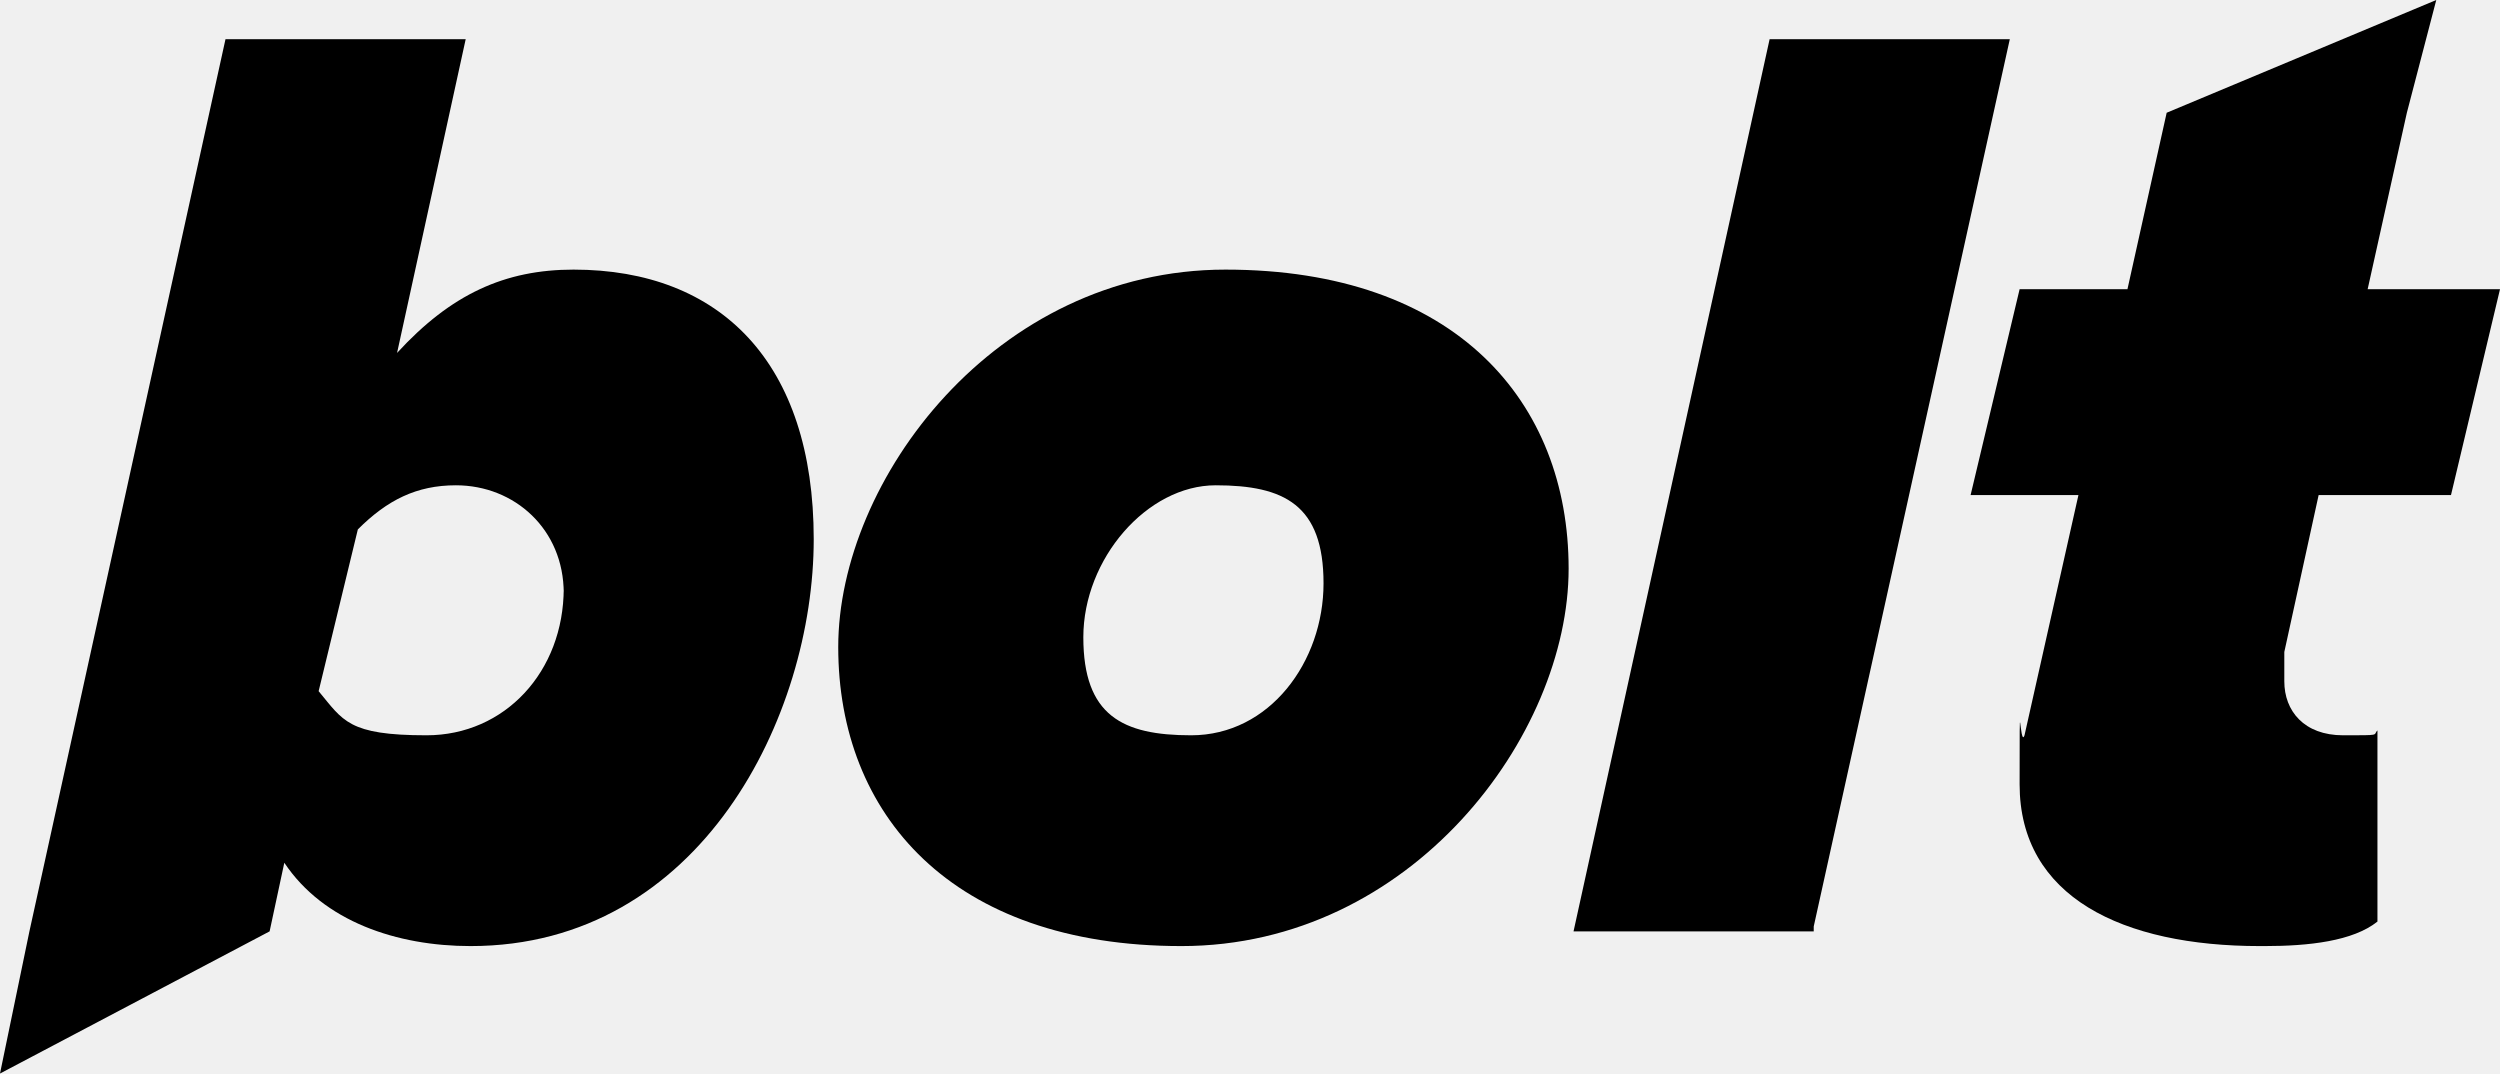
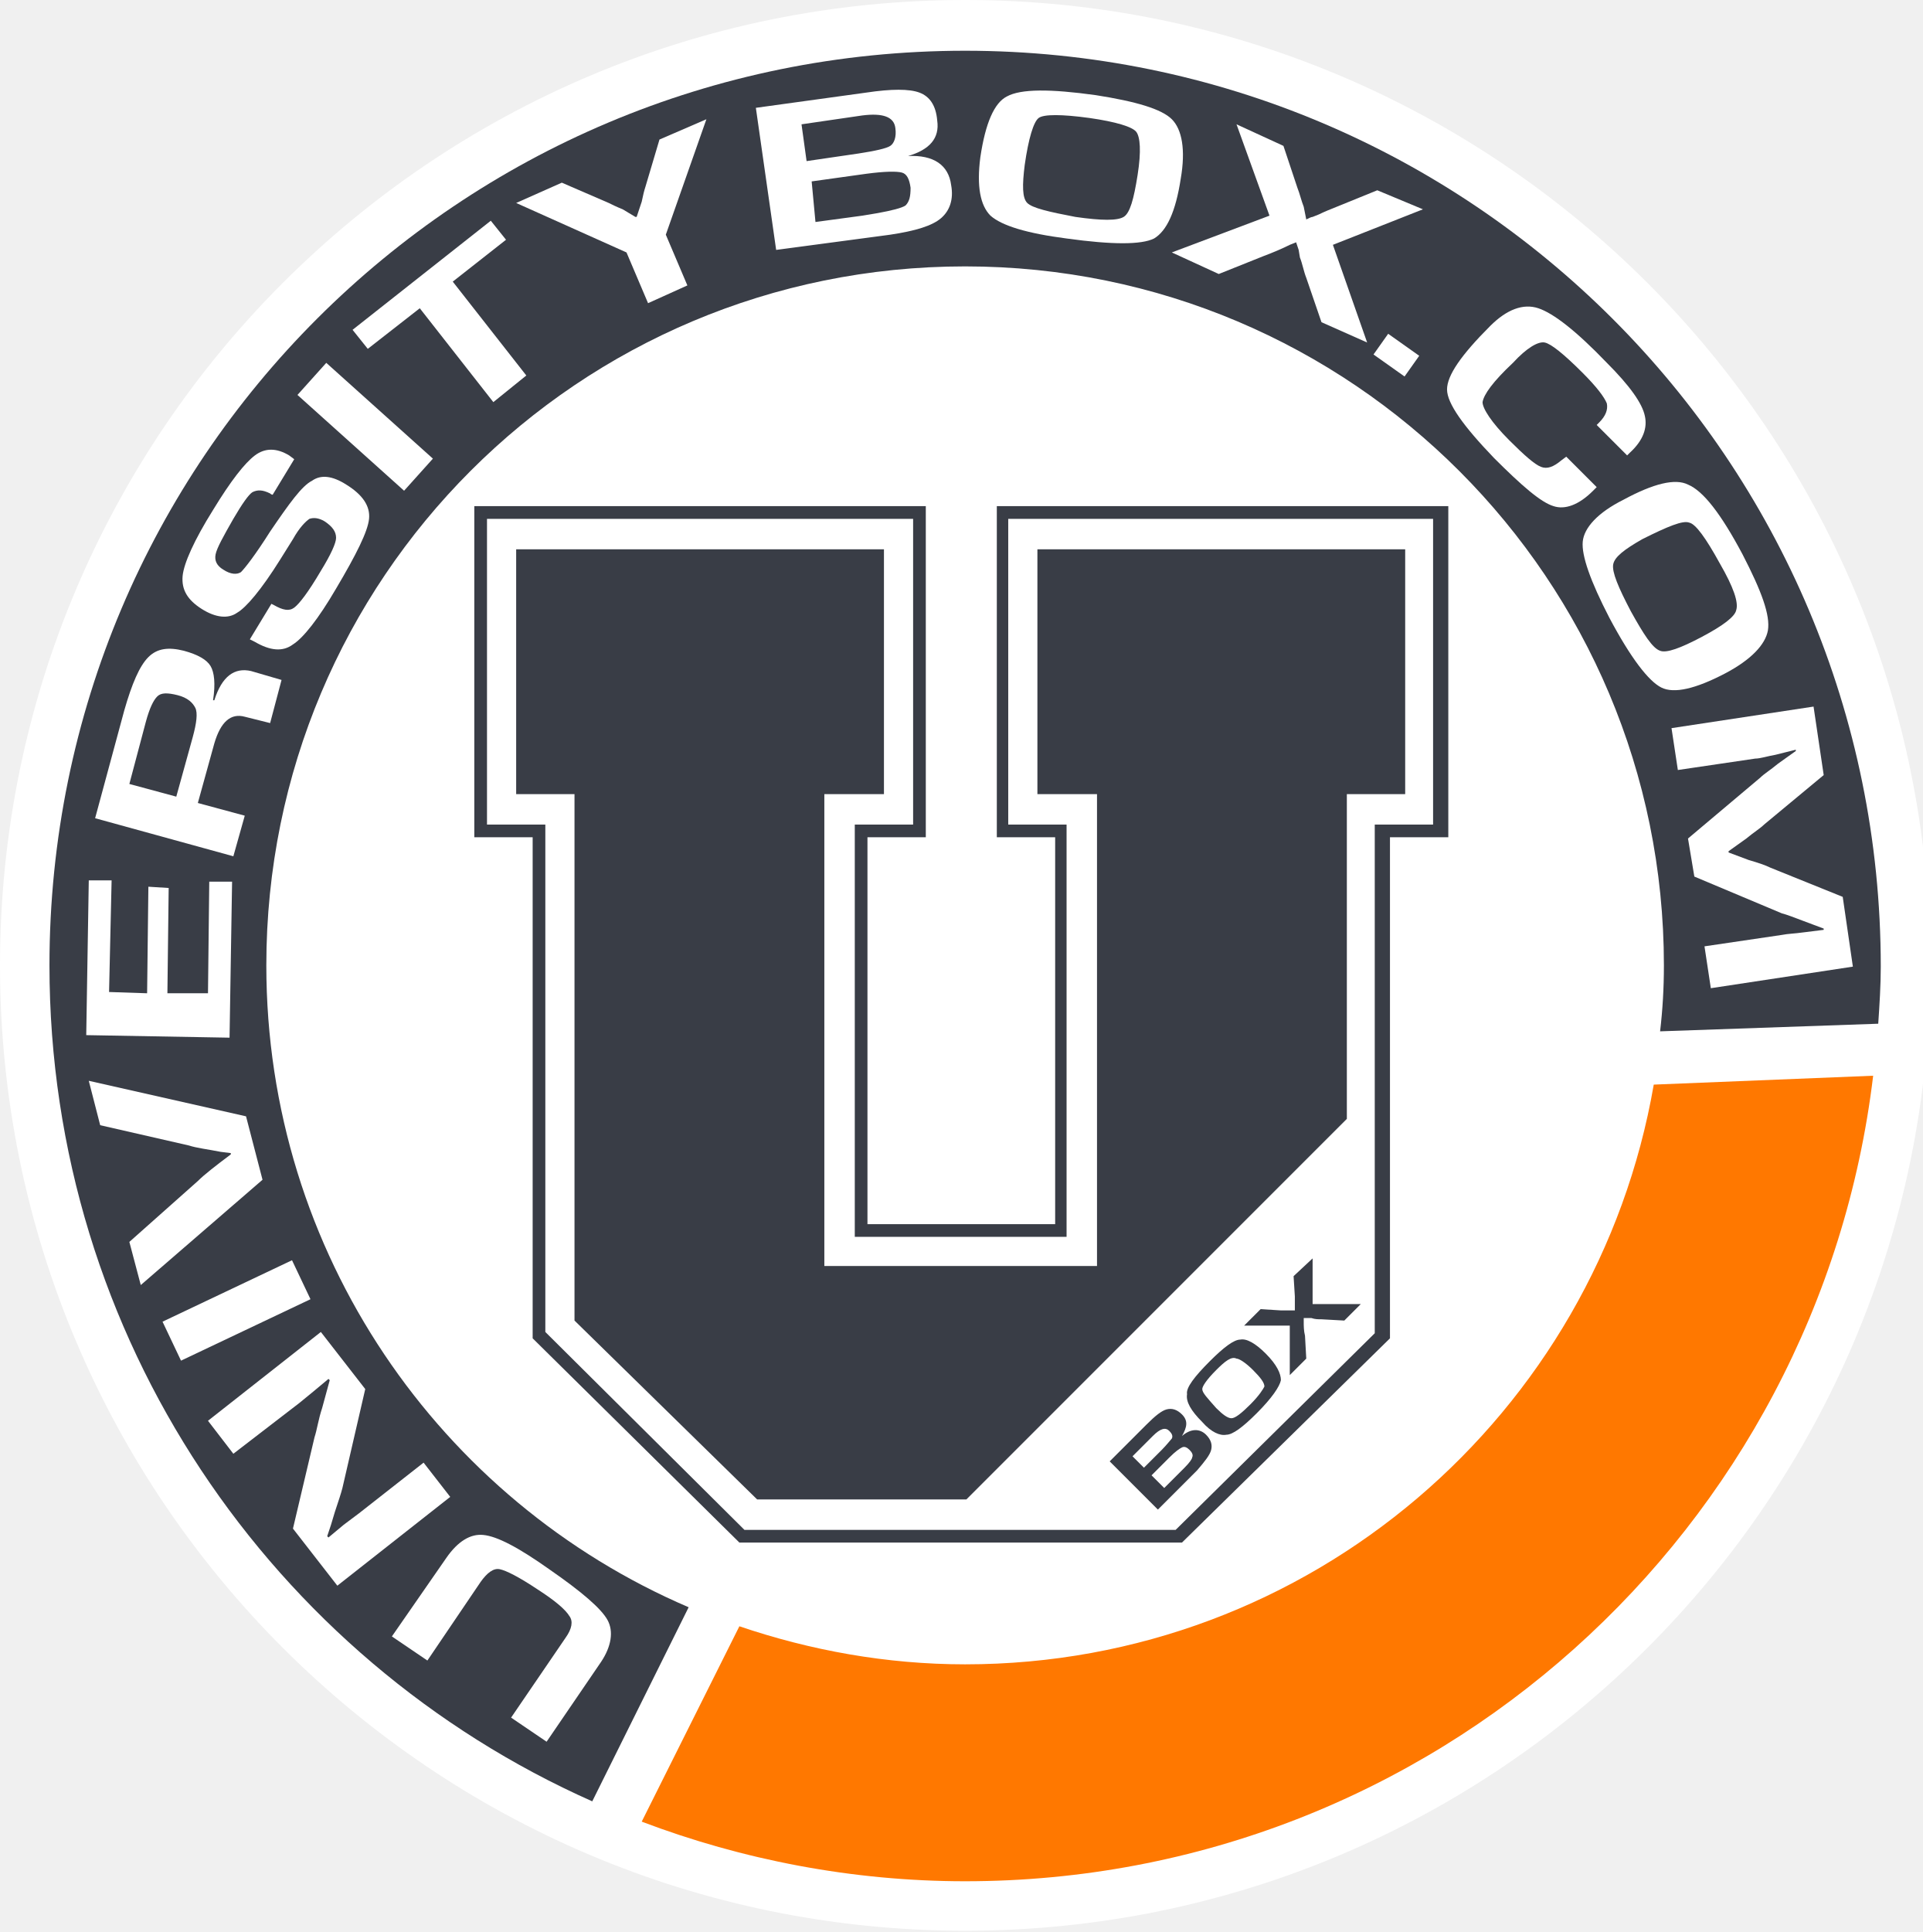
- <svg xmlns="http://www.w3.org/2000/svg" viewBox="0 0 51 21.9">
-   <path d="M24.1 19.3c-4.7 0-7-2.7-7-6.1s3.2-7.7 7.9-7.7 7 2.7 7 6.1-3.2 7.7-7.9 7.7Zm.2-4.3c1.6 0 2.7-1.5 2.7-3.1s-.8-2-2.2-2-2.7 1.5-2.7 3.1.8 2 2.2 2ZM37 19h-4.9l4-18.2H41l-4 18.1Z" />
-   <path d="M9.6 19.3c-1.5 0-3-.5-3.8-1.7L5.5 19 0 21.9.6 19 4.6.8h4.9L8.1 7.2c1.1-1.2 2.2-1.7 3.6-1.7 3 0 4.9 1.9 4.9 5.5s-2.3 8.3-7 8.3Zm1.9-7.3c0 1.7-1.2 3-2.8 3s-1.7-.3-2.2-.9l.8-3.3c.6-.6 1.2-.9 2-.9 1.2 0 2.2.9 2.2 2.2Z" style="fill-rule:evenodd" />
-   <path d="M46.1 19.3c-2.8 0-4.9-1-4.9-3.3s0-.7.1-1l1.1-4.9h-2.2l1-4.2h2.2l.8-3.6L49.7 0l-.6 2.3-.8 3.6H51l-1 4.2h-2.7l-.7 3.2v.6c0 .6.4 1.1 1.2 1.1s.6 0 .7-.1v3.9c-.5.4-1.4.5-2.3.5Z" />
+ <svg xmlns="http://www.w3.org/2000/svg" version="1.1" id="Livello_1" x="0px" y="0px" viewBox="0 0 151.6 152.3" style="enable-background:new 0 0 151.6 152.3;" xml:space="preserve">
+   <style type="text/css">
+ 	.st0{fill:#FFFFFF;}
+ 	.st1{fill:none;}
+ 	.st2{fill:#FF7800;}
+ 	.st3{fill:#393D46;}
+ </style>
+   <g>
+     <path class="st0" d="M152.2,76.1c0,42-34.1,76.1-76.1,76.1c-42,0-76.1-34.1-76.1-76.1C0,34.1,34.1,0,76.1,0   C118.1,0,152.2,34.1,152.2,76.1" />
+     <path class="st1" d="M152.2,76.1c0,42-34.1,76.1-76.1,76.1c-42,0-76.1-34.1-76.1-76.1C0,34.1,34.1,0,76.1,0   C118.1,0,152.2,34.1,152.2,76.1z" />
+     <path class="st2" d="M130.4,85.5c-4.5,26-27.1,45.7-54.3,45.7c-6.2,0-12.2-1.1-17.8-3l-7.7,15.4c7.9,3,16.6,4.7,25.5,4.7   c36.9,0,67.3-27.7,71.6-63.5L130.4,85.5z" />
+     <path class="st3" d="M54.3,126.7C34.7,118.3,21,98.8,21,76.1C21,45.6,45.6,21,76.1,21s55.1,24.7,55.1,55.1c0,1.8-0.1,3.5-0.3,5.2   l17.2-0.6c0.1-1.5,0.2-3,0.2-4.5c0-39.9-32.3-72.2-72.2-72.2S3.9,36.2,3.9,76.1c0,29.4,17.6,54.7,42.8,65.9L54.3,126.7z" />
+     <path class="st0" d="M33.7,130.9l-2.8-1.9l4.3-6.2c0.9-1.3,1.9-1.9,2.9-1.8c1.1,0.1,2.8,1,5.2,2.7c2.6,1.8,4.1,3.1,4.6,4   c0.5,0.9,0.3,2.1-0.5,3.3l-4.3,6.3l-2.8-1.9l4.3-6.3c0.5-0.7,0.6-1.3,0.3-1.7c-0.3-0.5-1.1-1.2-2.5-2.1c-1.5-1-2.5-1.5-3-1.6   c-0.5-0.1-1,0.3-1.5,1L33.7,130.9z" />
+     <path class="st0" d="M16.4,112l8.9-7l3.5,4.5l-1.8,7.8c-0.1,0.4-0.3,1-0.6,1.9l-0.3,1l-0.3,0.9l0.1,0.1l0.6-0.5l0.6-0.5l1.2-0.9   l5.1-4l2.1,2.7l-8.9,7l-3.5-4.5l1.7-7.2c0.2-0.6,0.3-1.4,0.6-2.3l0.3-1.1l0.3-1.1l-0.1-0.1l-0.6,0.5l-0.6,0.5l-1.1,0.9l-5.2,4   L16.4,112z" />
+     <rect x="13" y="101.6" transform="matrix(0.9035 -0.4286 0.4286 0.9035 -42.4758 17.9647)" class="st0" width="11.3" height="3.4" />
+     <path class="st0" d="M7.9,88.7L7,85.2L19.4,88l1.3,5l-9.6,8.3l-0.9-3.4l5.4-4.8c0.5-0.5,1.4-1.2,2.6-2.1l0-0.1l-0.8-0.1   c-1-0.2-1.9-0.3-2.5-0.5L7.9,88.7z" />
+     <polygon class="st0" points="8.6,78.2 11.6,78.3 11.7,69.9 13.3,70 13.2,78.3 16.4,78.3 16.5,69.5 18.3,69.5 18.1,81.8 6.8,81.6    7,69.4 8.8,69.4  " />
+     <path class="st0" d="M18.4,67.5l-10.9-3l2.3-8.5c0.6-2.1,1.2-3.5,1.9-4.2c0.7-0.7,1.6-0.8,2.8-0.5c1.1,0.3,1.8,0.7,2.1,1.2   c0.3,0.5,0.4,1.4,0.2,2.7l0.1,0c0.6-1.9,1.6-2.6,2.9-2.3l2.4,0.7L21.3,57l-2-0.5c-1.1-0.3-1.9,0.4-2.4,2.1l-1.3,4.7l3.7,1   L18.4,67.5z M13.9,62.8l1.3-4.7c0.3-1.1,0.4-1.9,0.2-2.3c-0.2-0.4-0.6-0.8-1.4-1c-0.8-0.2-1.3-0.2-1.6,0.1c-0.3,0.3-0.6,0.9-0.9,2   l-1.3,4.9L13.9,62.8z" />
+     <path class="st0" d="M23.2,36.2L21.5,39c-0.1,0-0.2-0.1-0.2-0.1c-0.6-0.3-1-0.3-1.4-0.1c-0.3,0.2-0.8,0.9-1.5,2.1   c-0.8,1.4-1.3,2.3-1.4,2.8c-0.1,0.5,0.1,0.9,0.6,1.2c0.6,0.4,1.1,0.4,1.4,0.2c0.3-0.3,1.1-1.3,2.3-3.2c1.5-2.2,2.5-3.6,3.3-4   c0.7-0.5,1.6-0.4,2.7,0.3c1.3,0.8,1.9,1.7,1.8,2.7c-0.1,1-1,2.8-2.6,5.5c-1.4,2.4-2.6,3.9-3.4,4.4c-0.8,0.6-1.8,0.5-3-0.2l-0.4-0.2   l1.7-2.8l0.2,0.1c0.7,0.4,1.2,0.5,1.6,0.2c0.4-0.3,1.1-1.2,2.1-2.9c0.8-1.3,1.2-2.2,1.2-2.6c0-0.5-0.3-0.9-0.9-1.3   c-0.5-0.3-0.9-0.3-1.2-0.2c-0.3,0.2-0.8,0.7-1.3,1.6l-1,1.6c-1.5,2.4-2.7,3.8-3.4,4.2C18,48.8,17,48.7,15.9,48   c-1.1-0.7-1.6-1.5-1.5-2.6c0.1-1,0.9-2.8,2.4-5.2c1.4-2.3,2.5-3.7,3.3-4.3c0.8-0.6,1.7-0.6,2.7,0L23.2,36.2z" />
+     <rect x="27.1" y="28" transform="matrix(0.6682 -0.744 0.744 0.6682 -15.4848 32.5863)" class="st0" width="3.4" height="11.3" />
+     <polygon class="st0" points="35.7,22.2 41.5,29.6 38.9,31.7 33.1,24.3 29,27.5 27.8,26 38.7,17.4 39.9,18.9  " />
+     <path class="st0" d="M55.7,9.4l-3.2,9.1l1.7,4l-3.1,1.4l-1.7-4L40.7,16l3.6-1.6l3.7,1.6c0.2,0.1,0.6,0.3,1.1,0.5l0.5,0.3l0.5,0.3   l0.1,0l0.2-0.6l0.2-0.6c0.1-0.5,0.2-0.9,0.3-1.2L52,11L55.7,9.4z" />
+     <path class="st0" d="M61.2,19.7L59.6,8.5l8.7-1.2c2-0.3,3.4-0.3,4.2,0c0.8,0.3,1.3,1,1.4,2.2c0.2,1.4-0.6,2.3-2.3,2.8l0,0   c2-0.1,3.2,0.7,3.4,2.3c0.2,1.1-0.1,2-0.8,2.6c-0.7,0.6-2,1-4,1.3L61.2,19.7z M63.6,12.7l4.1-0.6c1.3-0.2,2.2-0.4,2.5-0.6   c0.3-0.2,0.5-0.7,0.4-1.4c-0.1-0.9-1-1.2-2.6-1l-4.8,0.7L63.6,12.7z M64.3,17.5l3.7-0.5l1.2-0.2c1.1-0.2,1.9-0.4,2.2-0.6   c0.3-0.3,0.4-0.7,0.4-1.4c-0.1-0.7-0.3-1.1-0.7-1.2c-0.4-0.1-1.3-0.1-2.8,0.1l-4.3,0.6L64.3,17.5z" />
+     <path class="st0" d="M86.4,7.5c3.2,0.5,5.2,1.1,6,1.9c0.8,0.8,1.1,2.4,0.7,4.7c-0.4,2.6-1.1,4.1-2.1,4.7c-1,0.5-3.3,0.5-6.9,0   C81,18.4,79,17.8,78.1,17c-0.8-0.8-1.1-2.3-0.8-4.6c0.4-2.7,1.1-4.3,2.1-4.8C80.5,7,82.8,7,86.4,7.5 M85.9,9.3   c-2.2-0.3-3.6-0.3-4,0c-0.4,0.3-0.8,1.6-1.1,3.7c-0.2,1.6-0.2,2.6,0.2,3c0.4,0.4,1.7,0.7,3.8,1.1c2.1,0.3,3.3,0.3,3.8,0   c0.5-0.3,0.8-1.4,1.1-3.3c0.3-1.9,0.2-3-0.1-3.4C89.3,10,88,9.6,85.9,9.3" />
+     <path class="st0" d="M112.2,16.5l-7.1,2.8l2.7,7.7l-3.6-1.6l-1.2-3.5c-0.2-0.5-0.3-1.1-0.5-1.6l-0.1-0.6l-0.2-0.6l0,0l-0.5,0.2   c-0.6,0.3-1.3,0.6-2.1,0.9l-3.5,1.4l-3.7-1.7l7.7-2.9l-2.6-7.2l3.7,1.7l1.1,3.3c0.2,0.5,0.3,1,0.5,1.5l0.1,0.5l0.1,0.5l0,0   c0.2-0.1,0.4-0.2,0.5-0.2l0.5-0.2c0.4-0.2,0.9-0.4,1.4-0.6l3.2-1.3L112.2,16.5z" />
+     <rect x="109.1" y="26.5" transform="matrix(0.5782 -0.8159 0.8159 0.5782 23.5994 101.6365)" class="st0" width="2" height="3" />
+     <path class="st0" d="M123.5,36l2.4,2.4l-0.3,0.3c-1.1,1.1-2.2,1.5-3.1,1.2c-1-0.3-2.5-1.6-4.7-3.8c-2.4-2.5-3.7-4.3-3.7-5.4   c0-1.1,1.1-2.7,3.4-5c1.3-1.3,2.6-1.8,3.8-1.4c1.2,0.4,3,1.8,5.4,4.3c1.8,1.8,2.8,3.2,3,4.2c0.2,0.9-0.1,1.9-1.2,2.9l-0.2,0.2   l-2.4-2.4l0.2-0.2c0.5-0.5,0.7-1,0.6-1.5c-0.2-0.5-0.8-1.3-1.9-2.4c-1.5-1.5-2.5-2.3-3-2.4c-0.5-0.1-1.4,0.4-2.5,1.6   c-1.6,1.5-2.3,2.5-2.4,3.1c0,0.5,0.7,1.6,2.1,3c1.2,1.2,2,1.9,2.5,2.1c0.5,0.2,1,0,1.6-0.5L123.5,36z" />
+     <path class="st0" d="M137.4,43.7c1.5,2.9,2.2,4.8,2,6c-0.2,1.1-1.3,2.3-3.4,3.4c-2.3,1.2-4,1.6-5,1.1c-1-0.5-2.4-2.3-4.1-5.5   c-1.5-2.9-2.2-4.9-2.1-6c0.1-1.1,1.2-2.3,3.2-3.3c2.4-1.3,4.1-1.7,5.1-1.2C134.3,38.7,135.7,40.5,137.4,43.7 M135.6,44.4   c-1.1-2-1.9-3.1-2.4-3.2c-0.5-0.2-1.7,0.3-3.7,1.3c-1.4,0.8-2.2,1.4-2.3,2c-0.1,0.6,0.4,1.8,1.4,3.7c1,1.8,1.7,2.9,2.3,3.1   c0.5,0.2,1.6-0.2,3.3-1.1c1.7-0.9,2.6-1.6,2.7-2.1C137.1,47.5,136.7,46.3,135.6,44.4" />
+     <path class="st0" d="M146.1,76.2l-11.2,1.7l-0.5-3.3l6.1-0.9c0.5-0.1,1-0.1,1.7-0.2l0.8-0.1l0.8-0.1l0-0.1l-0.8-0.3l-0.8-0.3   c-0.8-0.3-1.3-0.5-1.7-0.6l-6.9-2.9l-0.5-3l5.7-4.8c0.3-0.3,0.8-0.6,1.4-1.1l0.7-0.5l0.7-0.5l0-0.1l-0.8,0.2l-0.8,0.2   c-0.6,0.1-1.2,0.3-1.6,0.3l-6.1,0.9l-0.5-3.3l11.2-1.7l0.8,5.4l-4.7,3.9c-0.3,0.3-0.8,0.6-1.4,1.1l-0.7,0.5l-0.7,0.5l0,0.1l0.8,0.3   l0.8,0.3c0.7,0.2,1.3,0.4,1.7,0.6l5.7,2.3L146.1,76.2z" />
+     <path class="st3" d="M93.2,121.6H58.3L42,105.5V66h-4.6V39.9H73V66h-4.6v30.5h14.8V66h-4.6V39.9h35.6V66h-4.6v39.5L93.2,121.6z    M58.7,120.6h34l15.7-15.5V65h4.6V40.9H79.5V65h4.6v32.5H67.4V65H72V40.9H38.4V65H43V105L58.7,120.6z" />
+     <polygon class="st3" points="106.2,88.2 106.2,62.6 110.8,62.6 110.8,43.3 81.8,43.3 81.8,62.6 86.5,62.6 86.5,99.8 65,99.8    65,62.6 69.7,62.6 69.7,43.3 40.7,43.3 40.7,62.6 45.3,62.6 45.3,104.1 59.7,118.2 76.2,118.2  " />
+     <path class="st3" d="M91.3,119l-3.8-3.8l2.9-2.9c0.7-0.7,1.2-1.1,1.6-1.2c0.4-0.1,0.8,0,1.2,0.4c0.5,0.5,0.4,1,0,1.7l0,0   c0.7-0.6,1.4-0.6,1.9-0.1c0.4,0.4,0.5,0.8,0.4,1.2c-0.1,0.4-0.5,0.9-1.1,1.6L91.3,119z M90.2,115.7l1.4-1.4   c0.4-0.4,0.7-0.8,0.8-0.9c0.1-0.2,0-0.4-0.2-0.6c-0.3-0.3-0.7-0.2-1.3,0.4l-1.6,1.6L90.2,115.7z M91.8,117.3l1.2-1.2l0.4-0.4   c0.4-0.4,0.6-0.7,0.6-0.8c0.1-0.2,0-0.4-0.2-0.6c-0.2-0.2-0.4-0.3-0.6-0.2c-0.2,0.1-0.5,0.3-1,0.8l-1.4,1.4L91.8,117.3z" />
+     <path class="st3" d="M95.4,107.3c1.1-1.1,1.9-1.7,2.4-1.7c0.5-0.1,1.2,0.3,2,1.1c0.9,0.9,1.2,1.6,1.2,2.1c-0.1,0.5-0.7,1.4-1.9,2.6   c-1.1,1.1-1.9,1.7-2.4,1.7c-0.5,0.1-1.2-0.2-1.9-1c-0.9-0.9-1.3-1.6-1.2-2.2C93.5,109.4,94.2,108.5,95.4,107.3 M95.9,108   c-0.8,0.8-1.1,1.3-1.1,1.5c0,0.3,0.4,0.7,1.1,1.5c0.5,0.5,0.9,0.8,1.2,0.8c0.3,0,0.8-0.4,1.5-1.1c0.7-0.7,1-1.2,1.1-1.4   c0-0.3-0.3-0.7-0.9-1.3c-0.6-0.6-1.1-0.9-1.3-0.9C97.1,106.9,96.6,107.3,95.9,108" />
+     <path class="st3" d="M103.5,99.2l0,3.6l3.8,0l-1.3,1.3l-1.8-0.1c-0.3,0-0.5,0-0.8-0.1l-0.3,0l-0.3,0l0,0l0,0.3c0,0.3,0,0.7,0.1,1.1   l0.1,1.8l-1.3,1.3l0-3.9l-3.6,0l1.3-1.3l1.6,0.1c0.3,0,0.5,0,0.7,0l0.2,0l0.2,0l0,0c0-0.1,0-0.2,0-0.2l0-0.2c0-0.2,0-0.5,0-0.7   l-0.1-1.6L103.5,99.2z" />
+   </g>
</svg>
